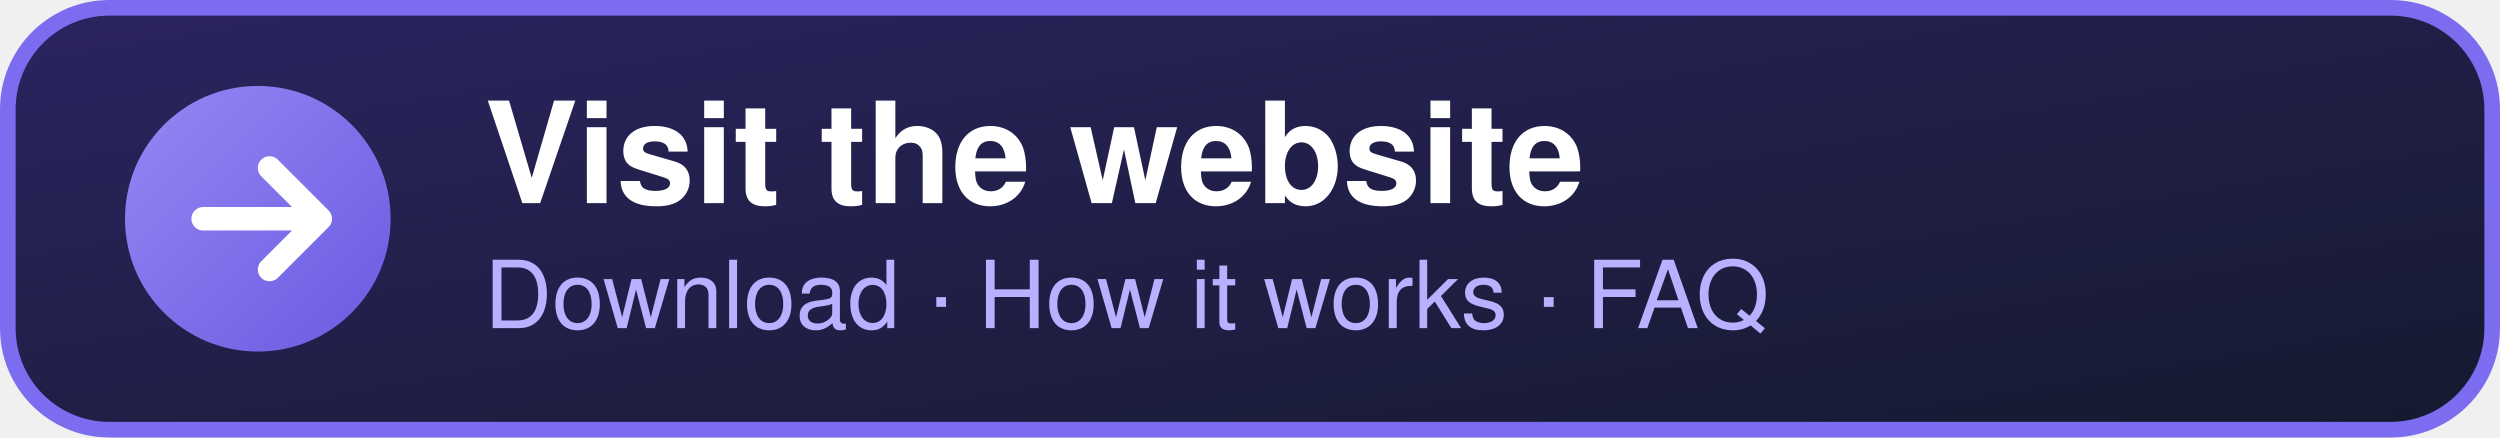
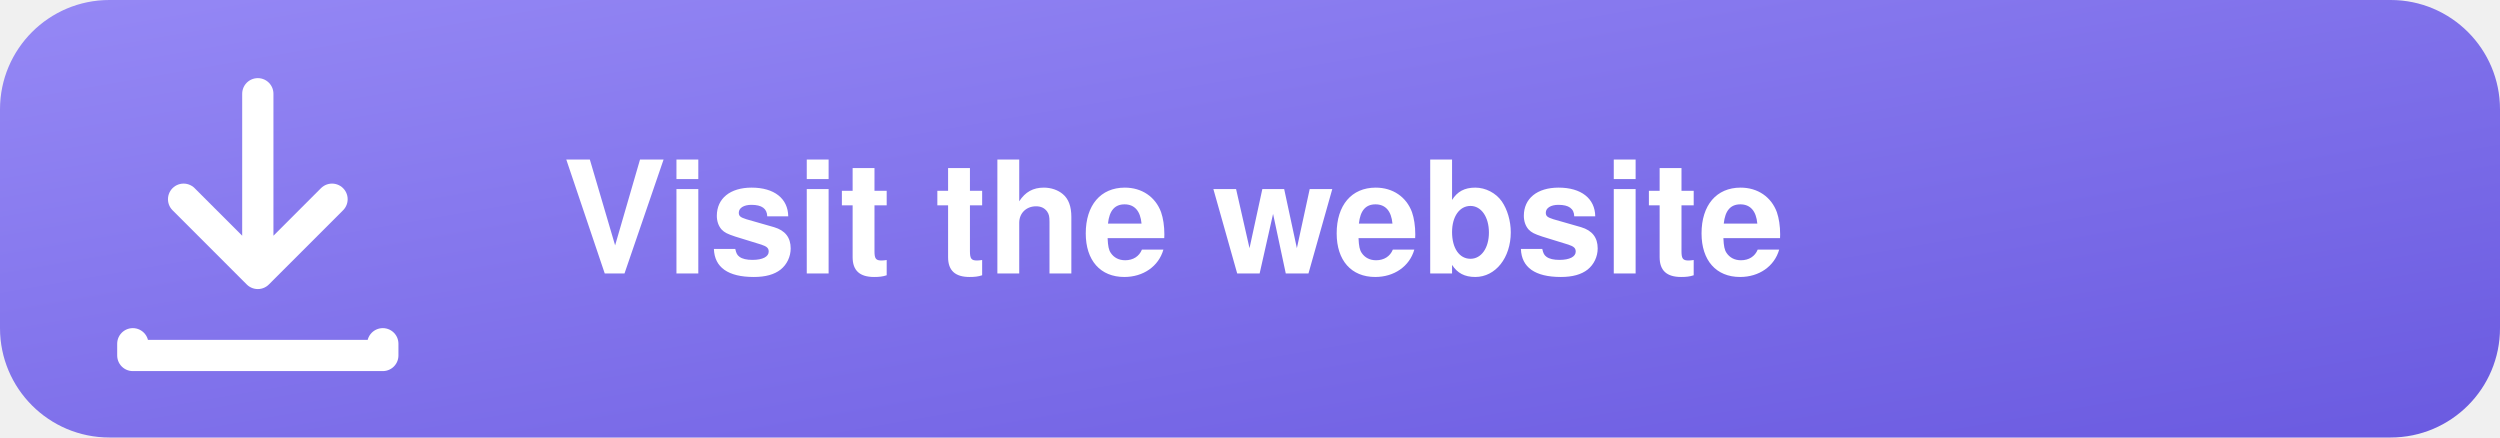
<svg xmlns="http://www.w3.org/2000/svg" width="320" height="56" viewBox="0 0 320 56" role="img" aria-label="Visit the website">
  <defs>
-     <linearGradient id="bg" x1="0" y1="0" x2="1" y2="1">
-       <stop offset="0" stop-color="#2B2460" />
-       <stop offset="1" stop-color="#151A2E" />
-     </linearGradient>
-     <linearGradient id="ac" x1="0" y1="0" x2="1" y2="1">
+     <linearGradient id="w" x1="0" y1="0" x2="1" y2="1">
      <stop offset="0" stop-color="#9588F5" />
      <stop offset="1" stop-color="#6A5AE0" />
    </linearGradient>
  </defs>
-   <rect x="1" y="1" width="318" height="54" rx="13" fill="url(#bg)" stroke="#7C6CF0" stroke-width="2" />
-   <circle cx="33" cy="28" r="17" fill="url(#ac)" />
-   <path d="M26 28h14M34.5 21.5L41 28l-6.5 6.5" fill="none" stroke="#FFFFFF" stroke-width="3" stroke-linecap="round" stroke-linejoin="round" />
-   <text x="62" y="26" font-family="Segoe UI, Helvetica, Arial, sans-serif" font-size="18" font-weight="700" fill="#FFFFFF">Visit the website</text>
-   <text x="62" y="42" font-family="Segoe UI, Helvetica, Arial, sans-serif" font-size="12" fill="#B9B0FF">Download · How it works · FAQ</text>
+   <rect width="320" height="56" rx="14" fill="url(#w)" />
+   <g fill="none" stroke="#FFFFFF" stroke-width="4" stroke-linecap="round" stroke-linejoin="round">
+     <path d="M33 12v22M23.5 25.5L33 35l9.5-9.5" />
+     <path d="M17 44v1.5h32V44" />
+   </g>
+   <text x="72" y="35" font-family="Segoe UI, Helvetica, Arial, sans-serif" font-size="20" font-weight="700" fill="#FFFFFF">Visit the website</text>
</svg>
